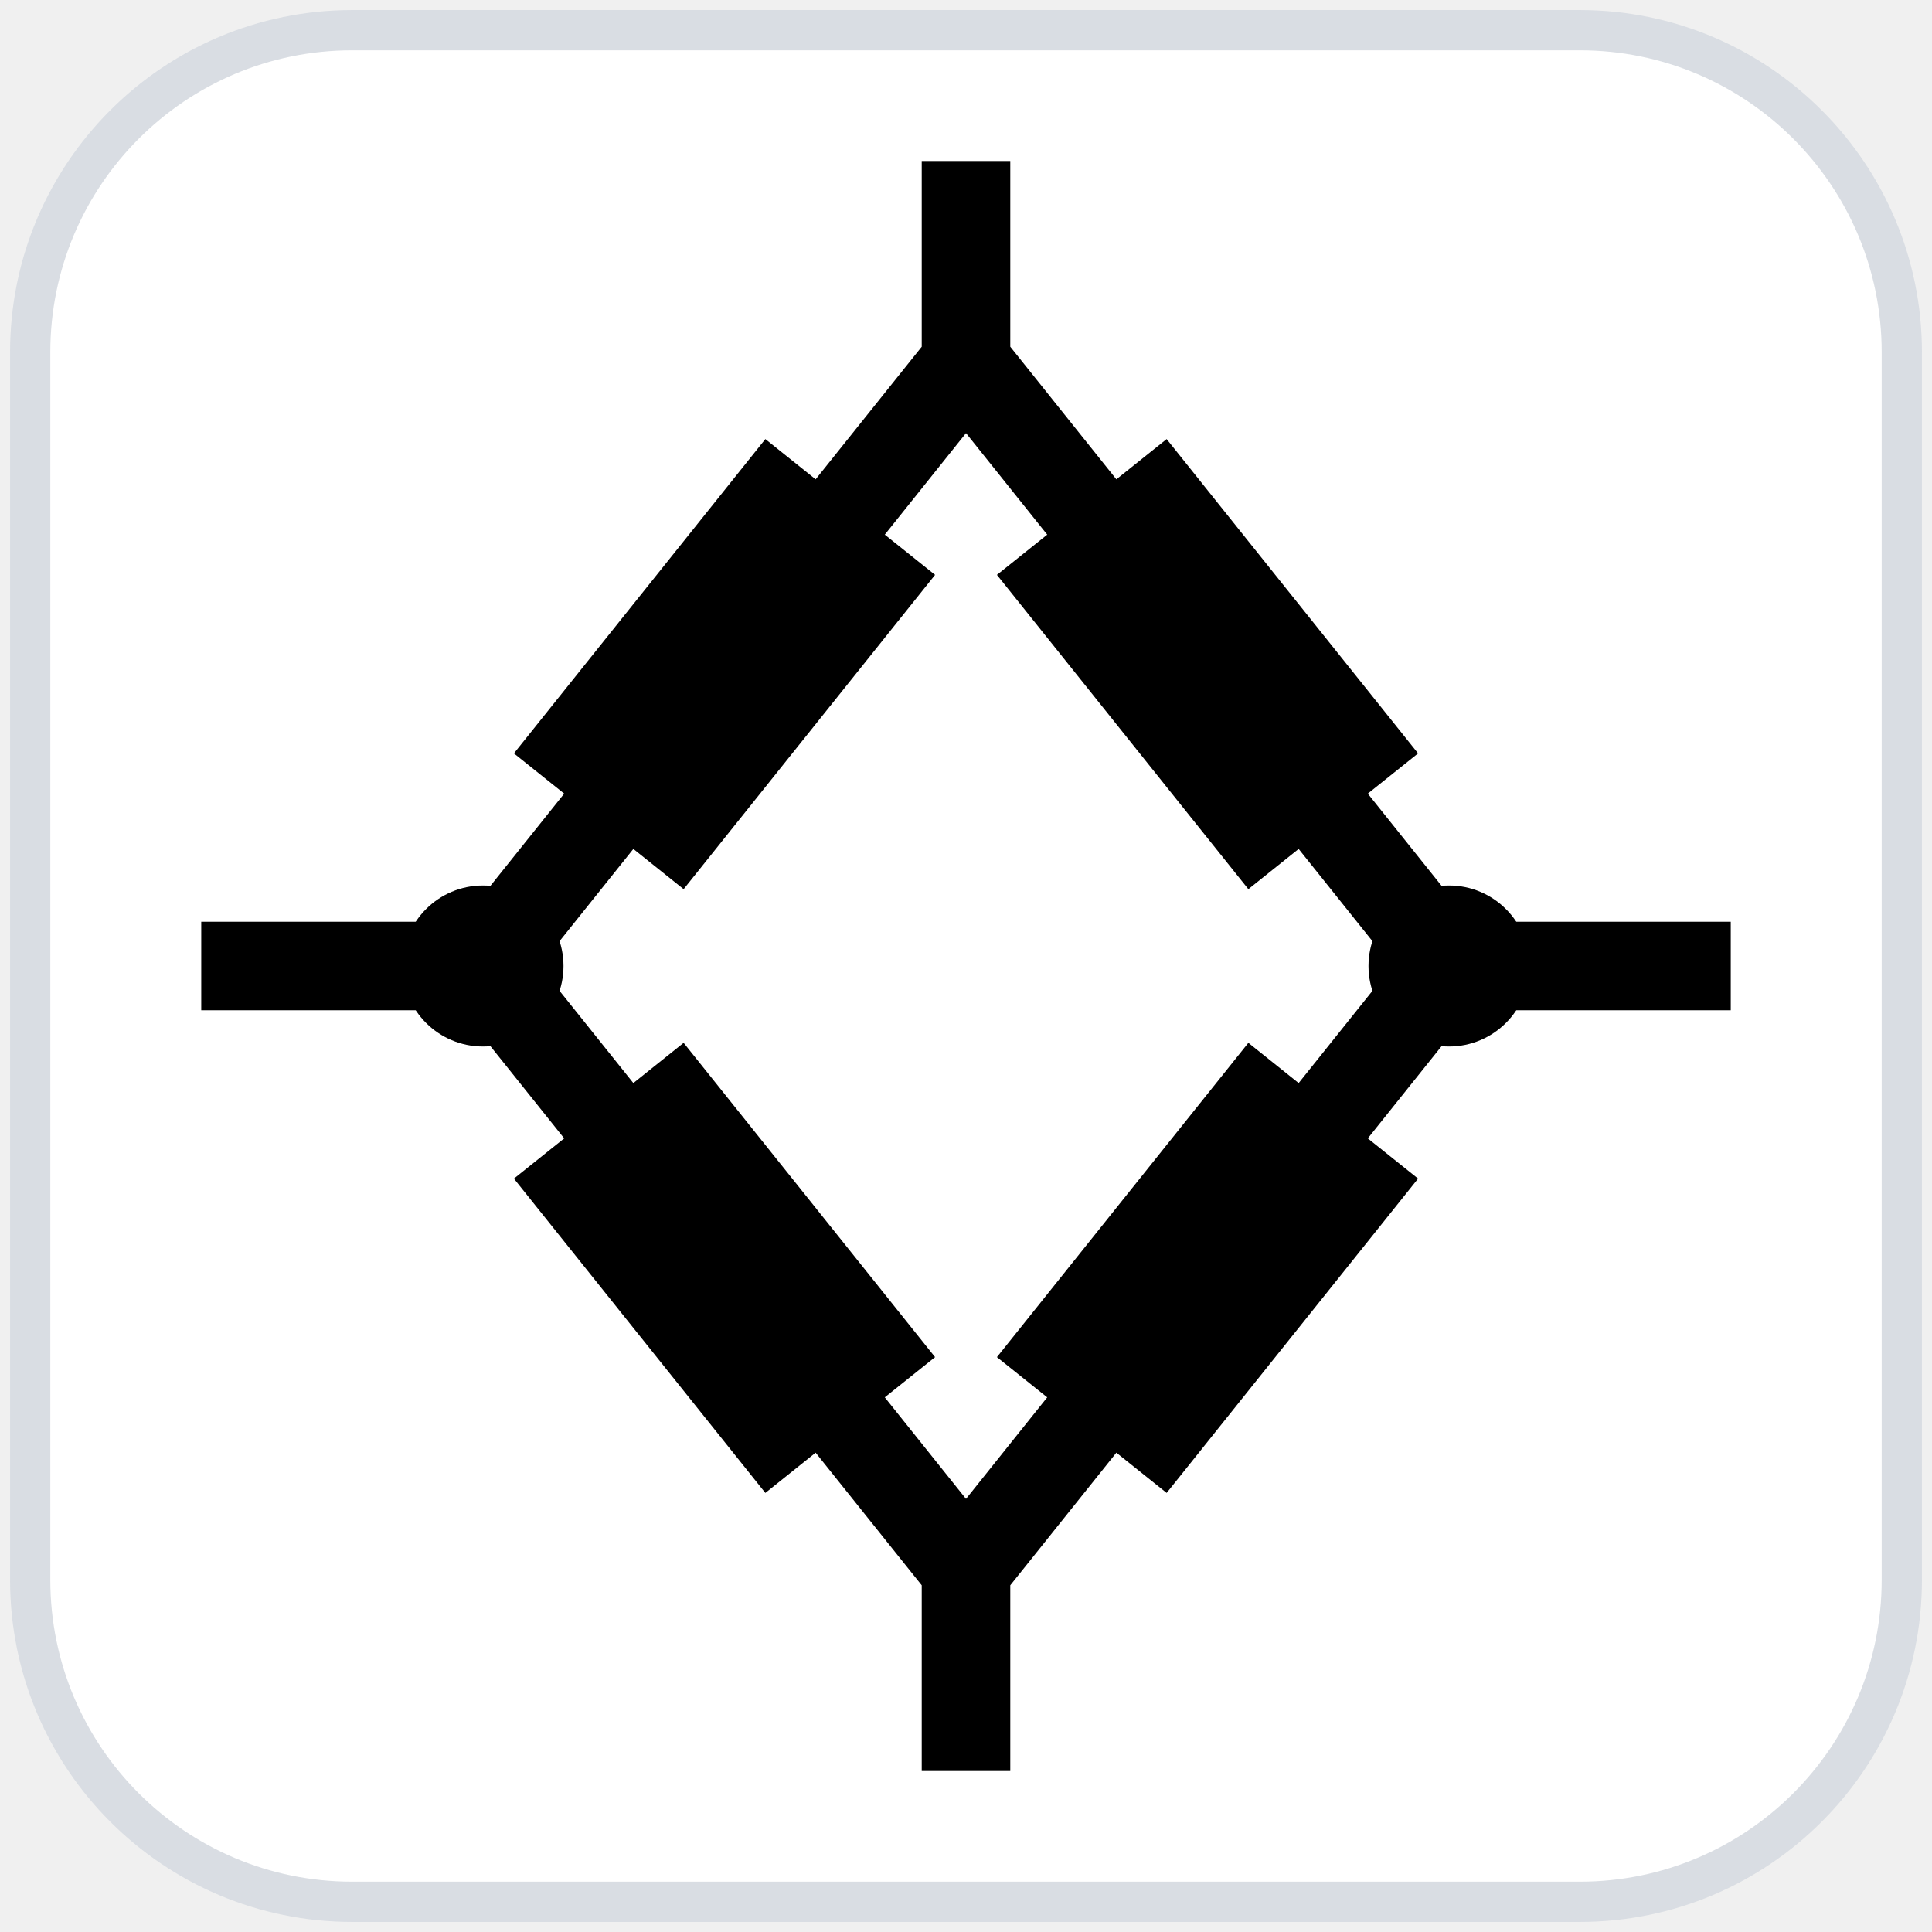
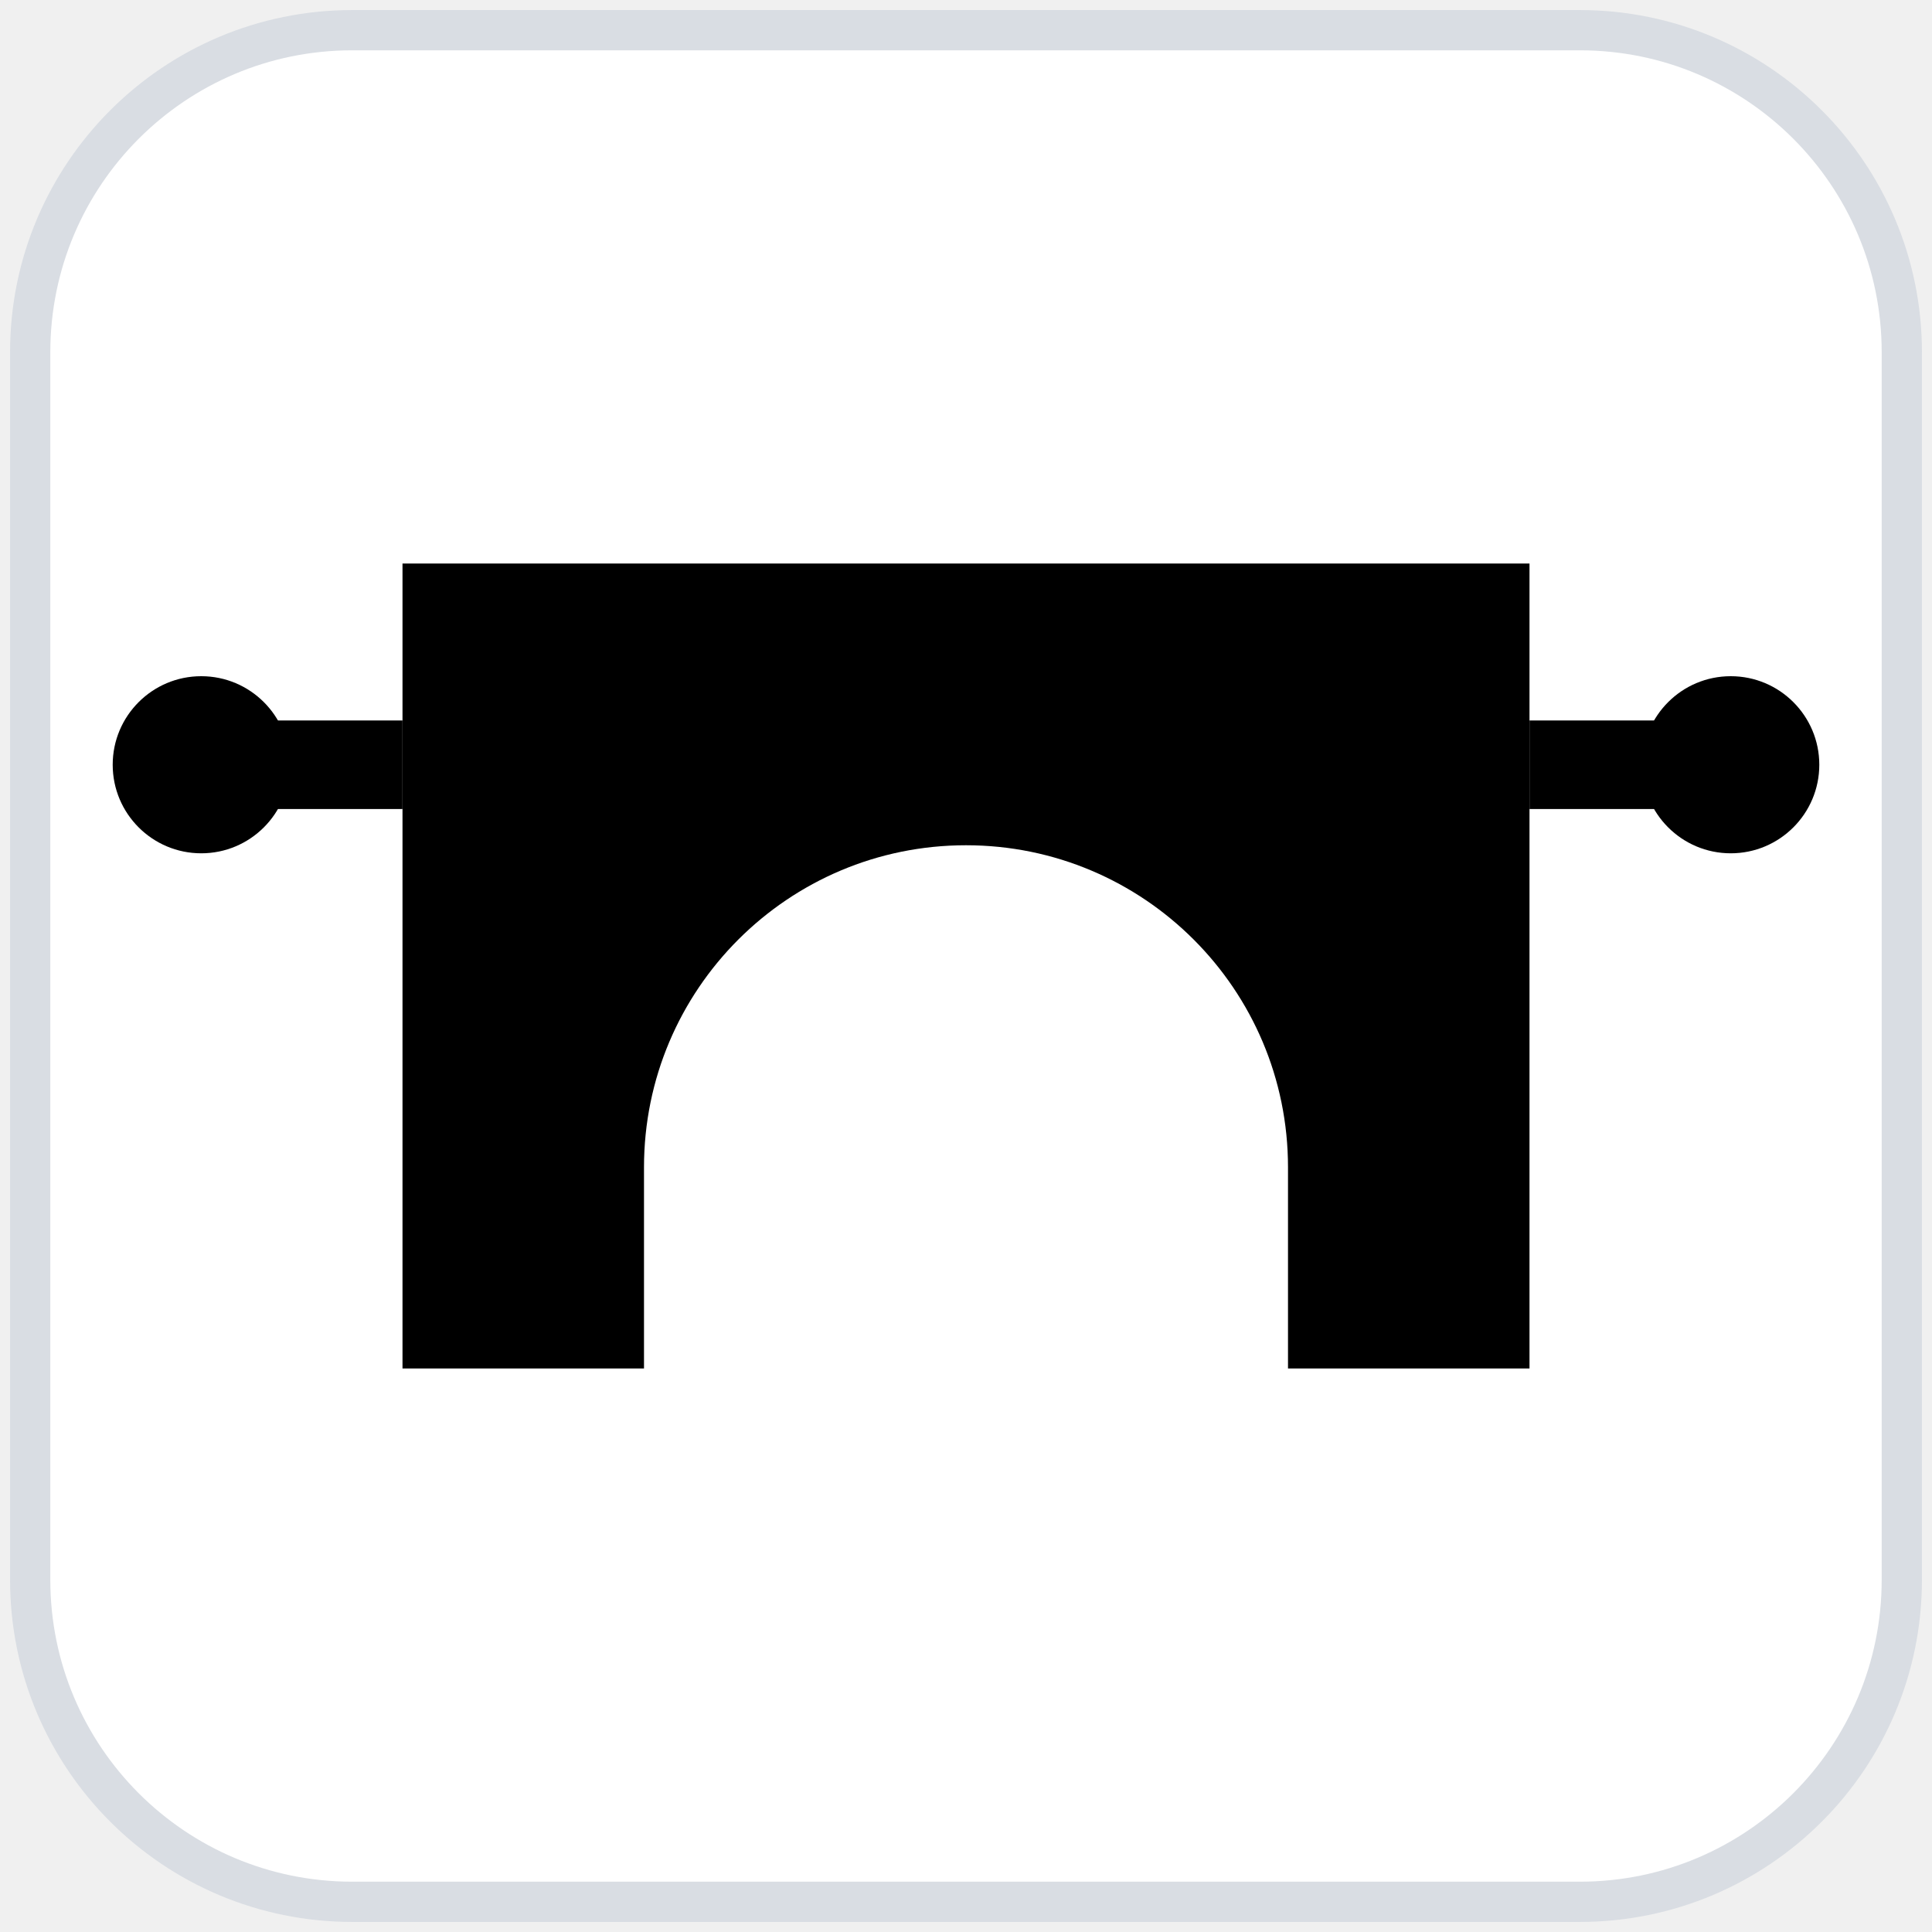
<svg xmlns="http://www.w3.org/2000/svg" viewBox="0 0 48 48">
  <rect x=".75" y=".75" width="46.5" height="46.5" rx="8" fill="#fff" stroke="#d9dde3" />
-   <g stroke="#000" stroke-width="2.2" fill="none" stroke-linejoin="miter">
-     <path d="M5 24h7L24 9l12 15h7M12 24l12 15 12-15M24 4v5M24 39v5" />
-   </g>
-   <g fill="#000">
-     <rect x="15.3" y="11.5" width="5.4" height="10" transform="rotate(38.66 18 16.5)" />
-     <rect x="27.3" y="11.5" width="5.4" height="10" transform="rotate(-38.66 30 16.5)" />
-     <rect x="15.3" y="26.5" width="5.4" height="10" transform="rotate(-38.66 18 31.5)" />
-     <rect x="27.3" y="26.5" width="5.4" height="10" transform="rotate(38.66 30 31.5)" />
-     <circle cx="12" cy="24" r="2" />
-     <circle cx="36" cy="24" r="2" />
-   </g>
+   <path d="M10 14h28v20h-6v-5a8 8 0 0 0-16 0v5h-6Z" fill="#000" />
+   <path d="M5 19h5m28 0h5" fill="none" stroke="#000" stroke-width="2.2" />
+   <circle cx="5" cy="19" r="2.2" fill="#000" />
+   <circle cx="43" cy="19" r="2.2" fill="#000" />
</svg>
